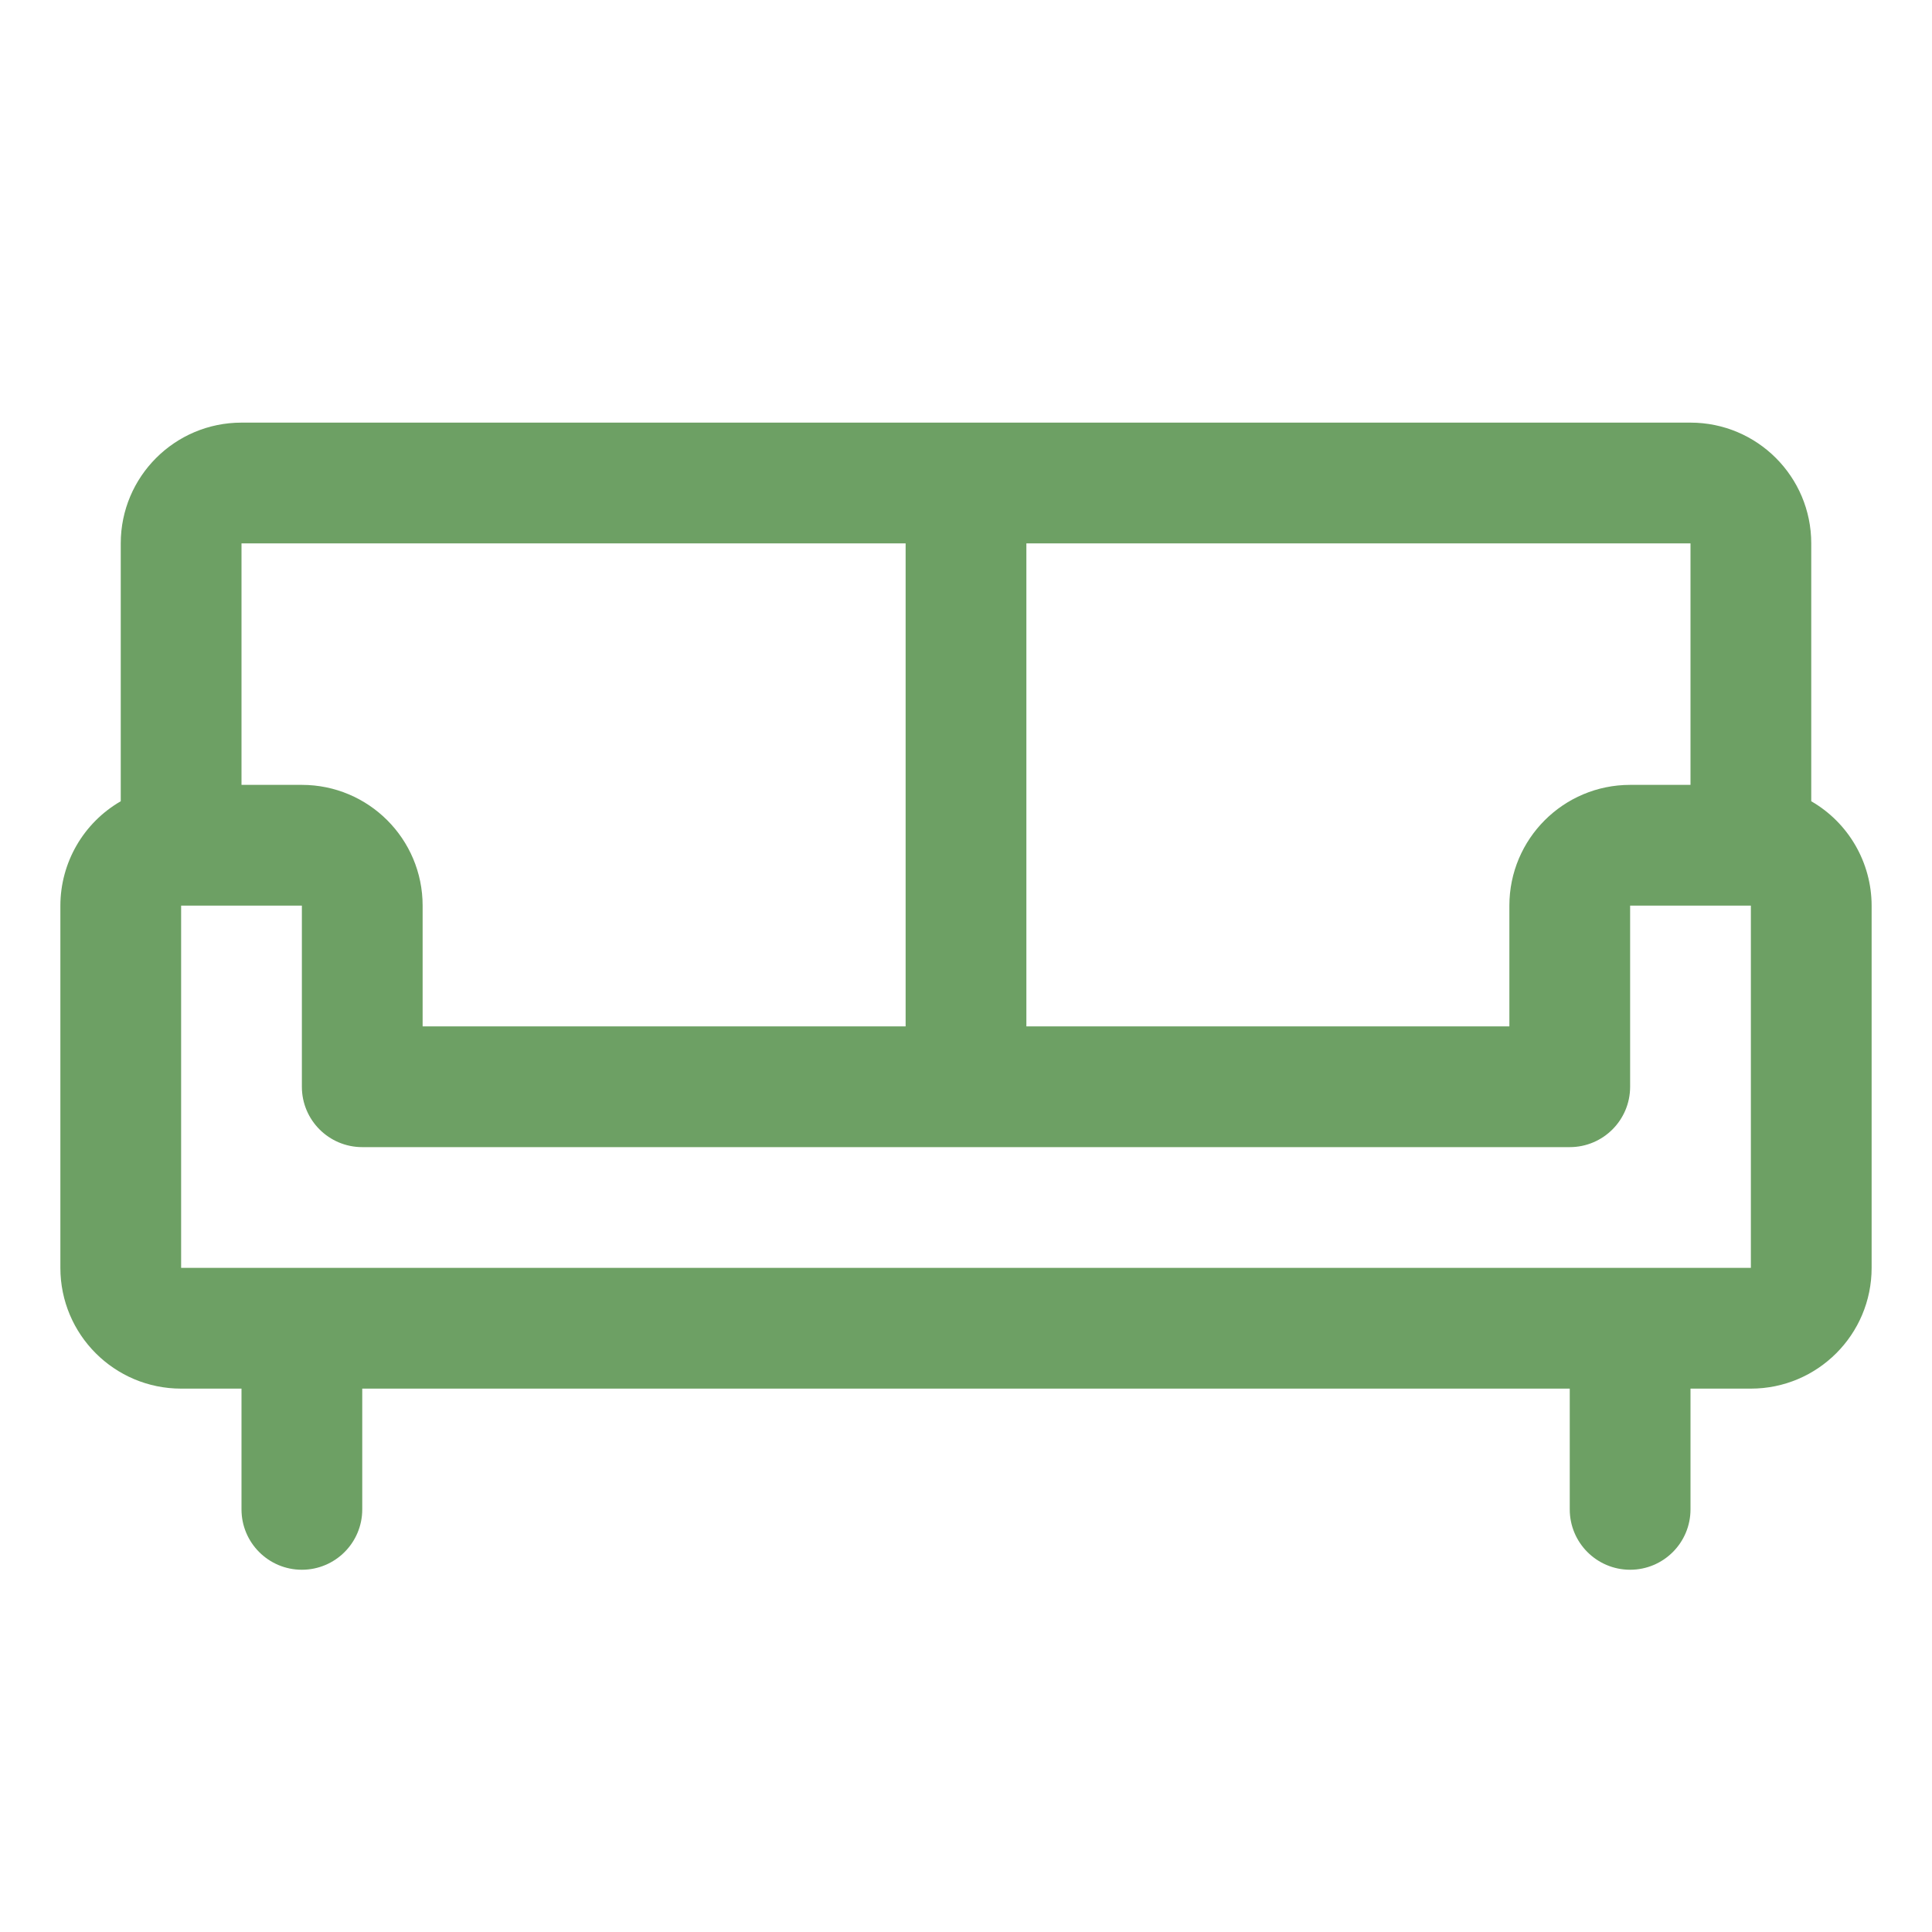
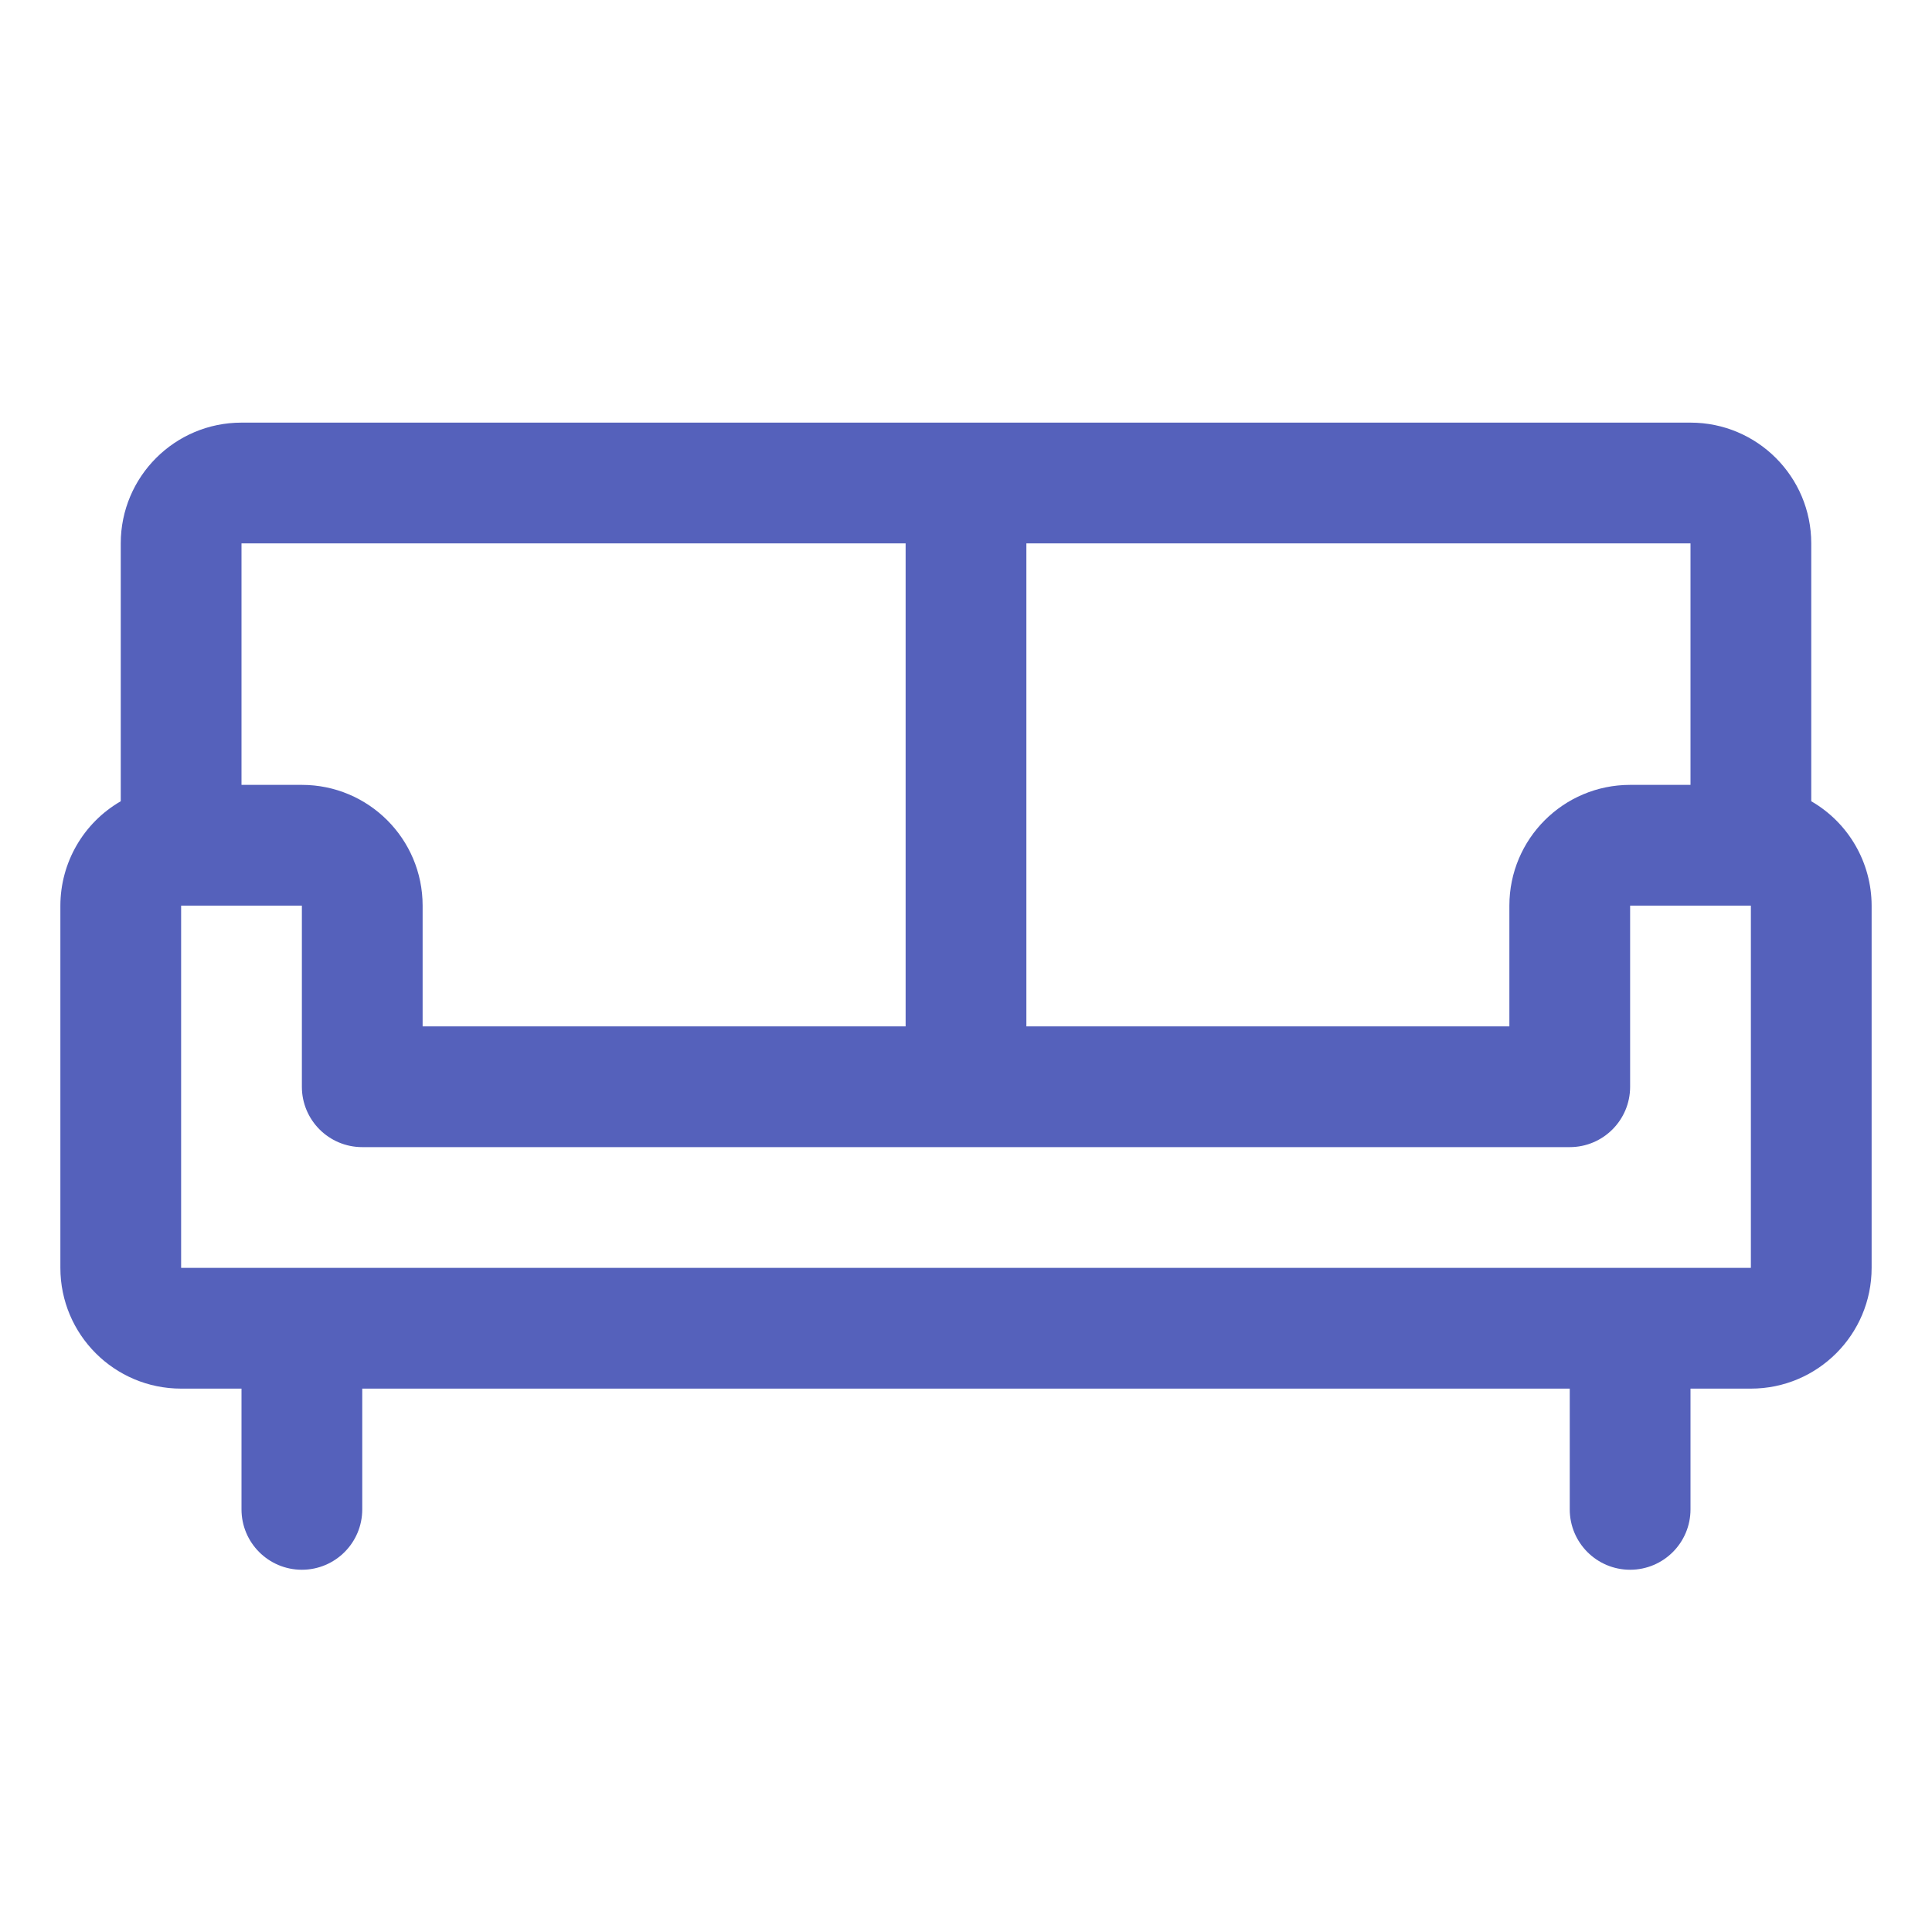
<svg xmlns="http://www.w3.org/2000/svg" width="1em" height="1em" viewBox="0 0 256 256">
-   <path fill="#6da064" d="M240 106.17V72a16 16 0 0 0-16-16H32a16 16 0 0 0-16 16v34.17A16 16 0 0 0 8 120v48a16 16 0 0 0 16 16h8v16a8 8 0 0 0 16 0v-16h160v16a8 8 0 0 0 16 0v-16h8a16 16 0 0 0 16-16v-48a16 16 0 0 0-8-13.83M224 104h-8a16 16 0 0 0-16 16v16h-64V72h88ZM120 72v64H56v-16a16 16 0 0 0-16-16h-8V72Zm112 96H24v-48h16v24a8 8 0 0 0 8 8h160a8 8 0 0 0 8-8v-24h16Z" />
+   <path fill="#5561bb" d="M240 106.17V72a16 16 0 0 0-16-16H32a16 16 0 0 0-16 16v34.17A16 16 0 0 0 8 120v48a16 16 0 0 0 16 16h8v16a8 8 0 0 0 16 0v-16h160v16a8 8 0 0 0 16 0v-16h8a16 16 0 0 0 16-16v-48a16 16 0 0 0-8-13.83M224 104h-8a16 16 0 0 0-16 16v16h-64V72h88ZM120 72v64H56v-16a16 16 0 0 0-16-16h-8V72Zm112 96H24v-48h16v24a8 8 0 0 0 8 8h160a8 8 0 0 0 8-8v-24h16Z" />
</svg>
